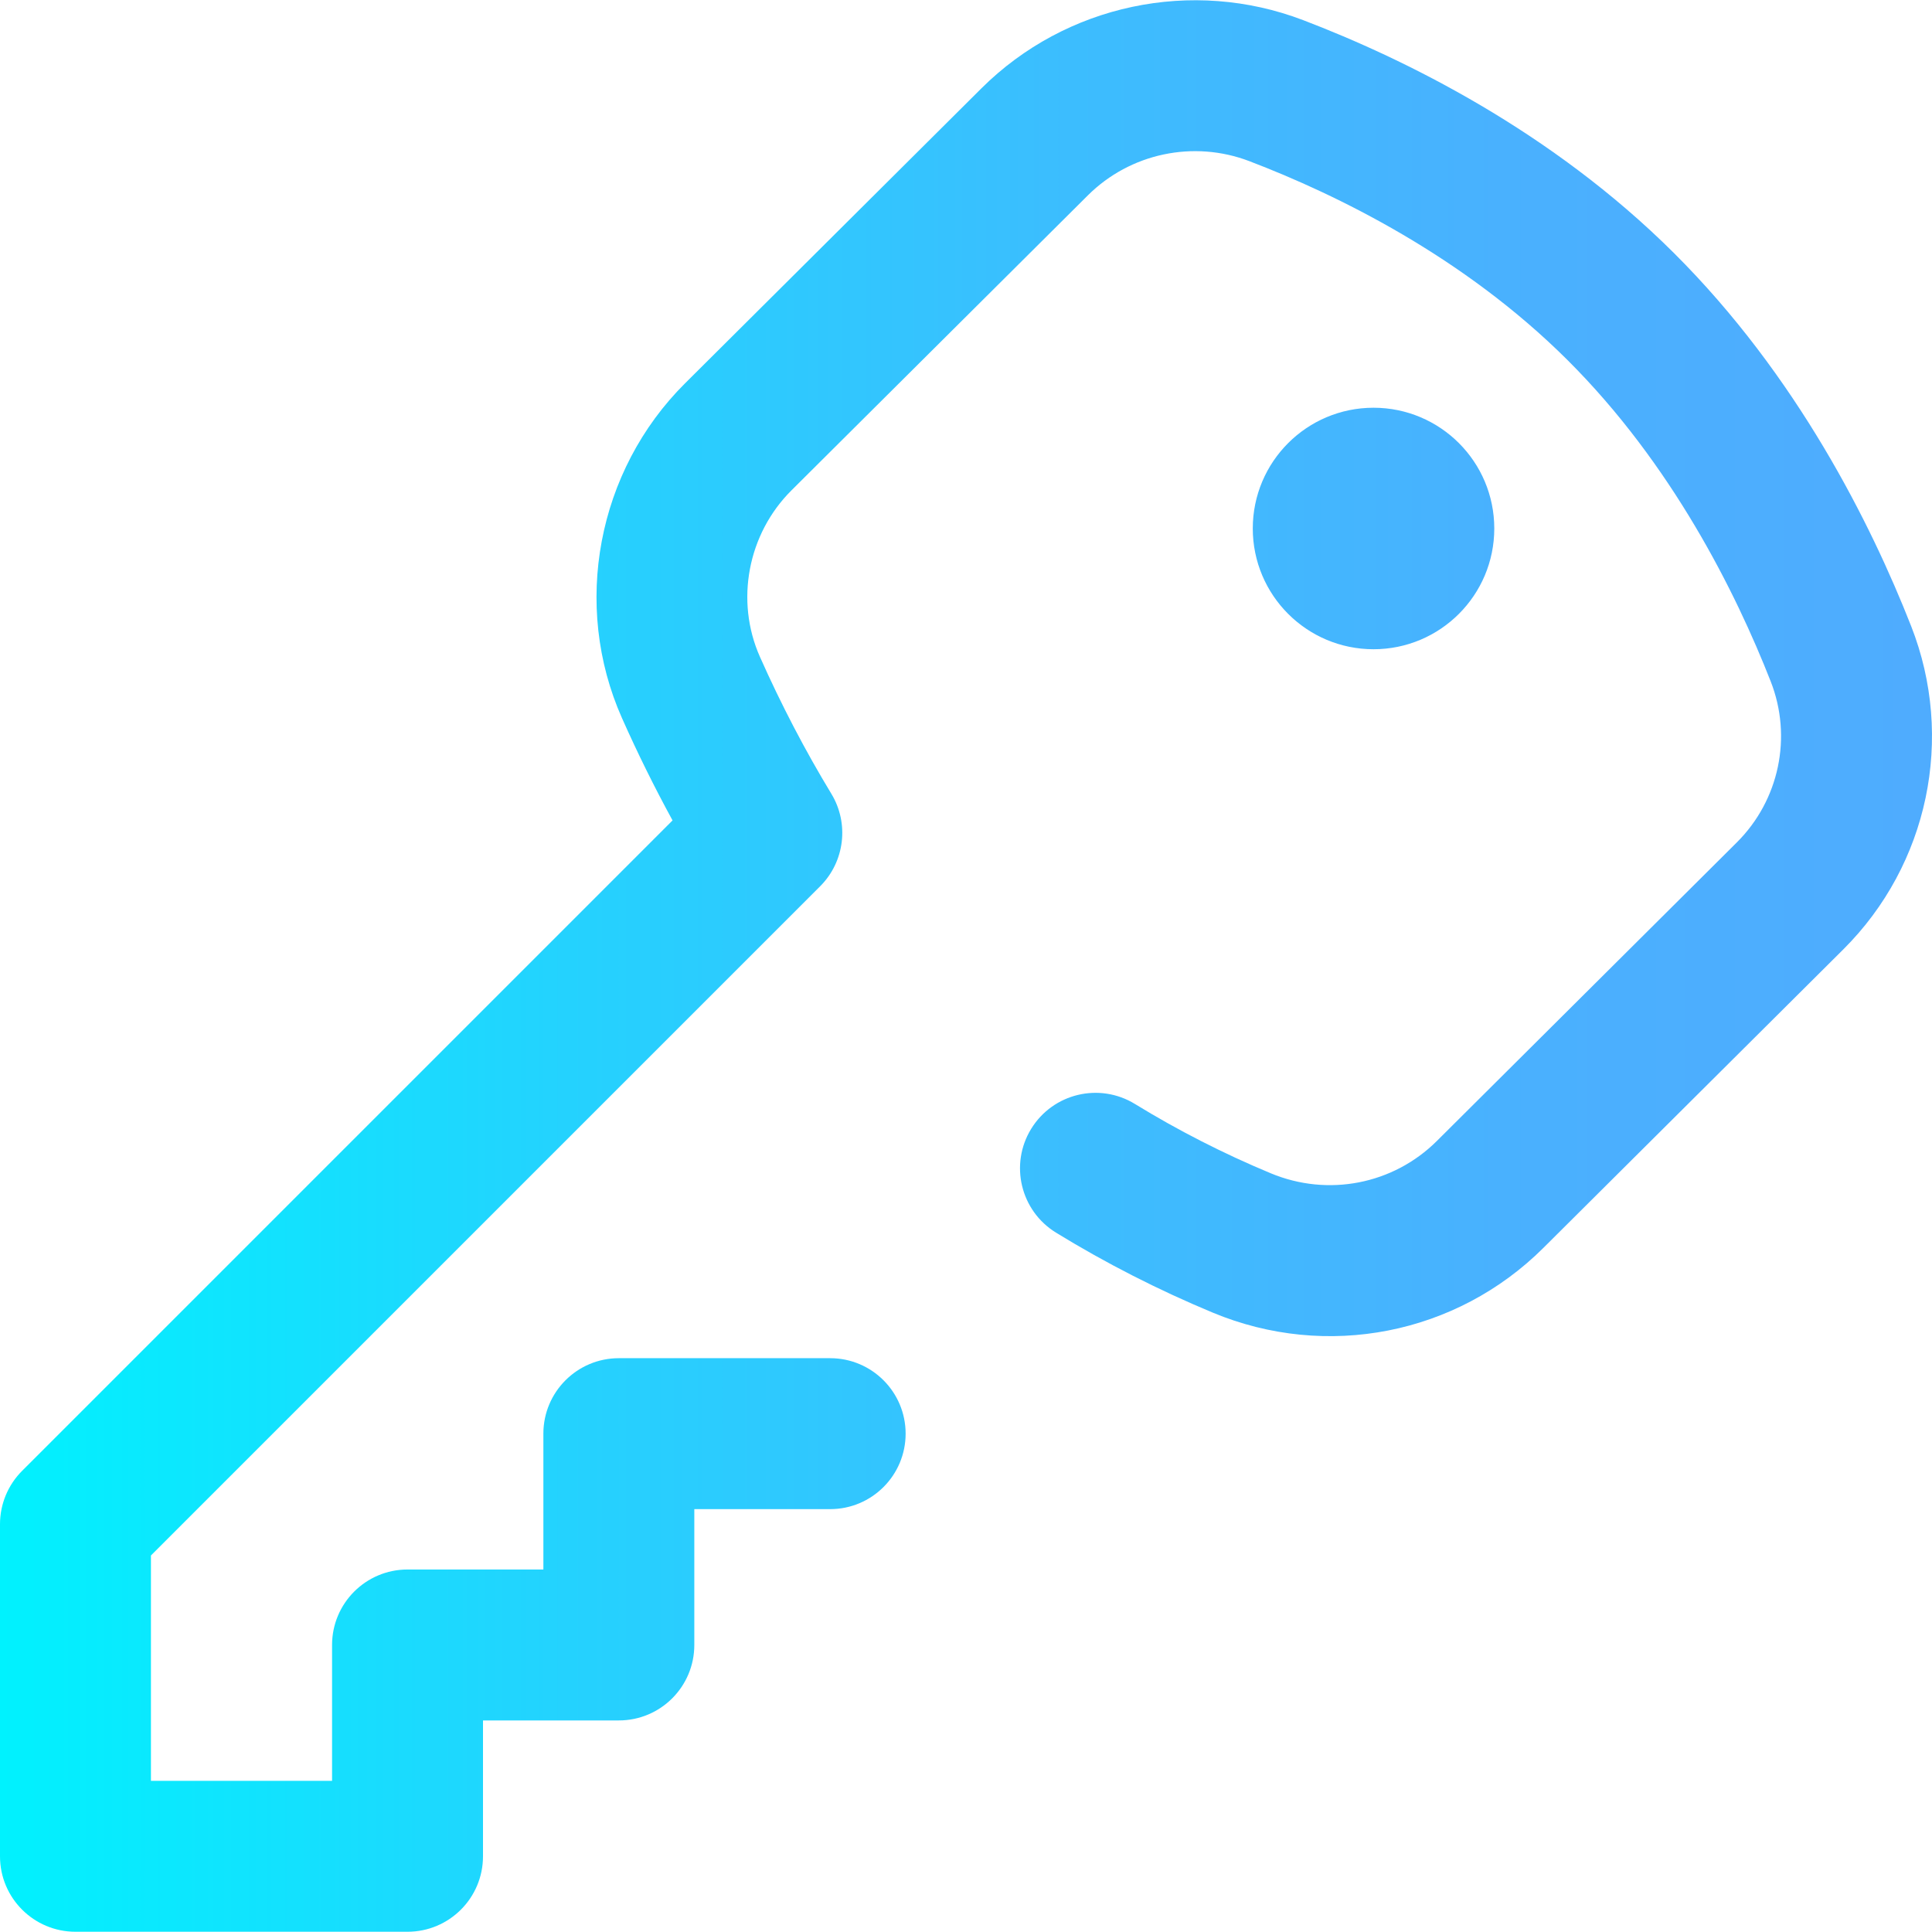
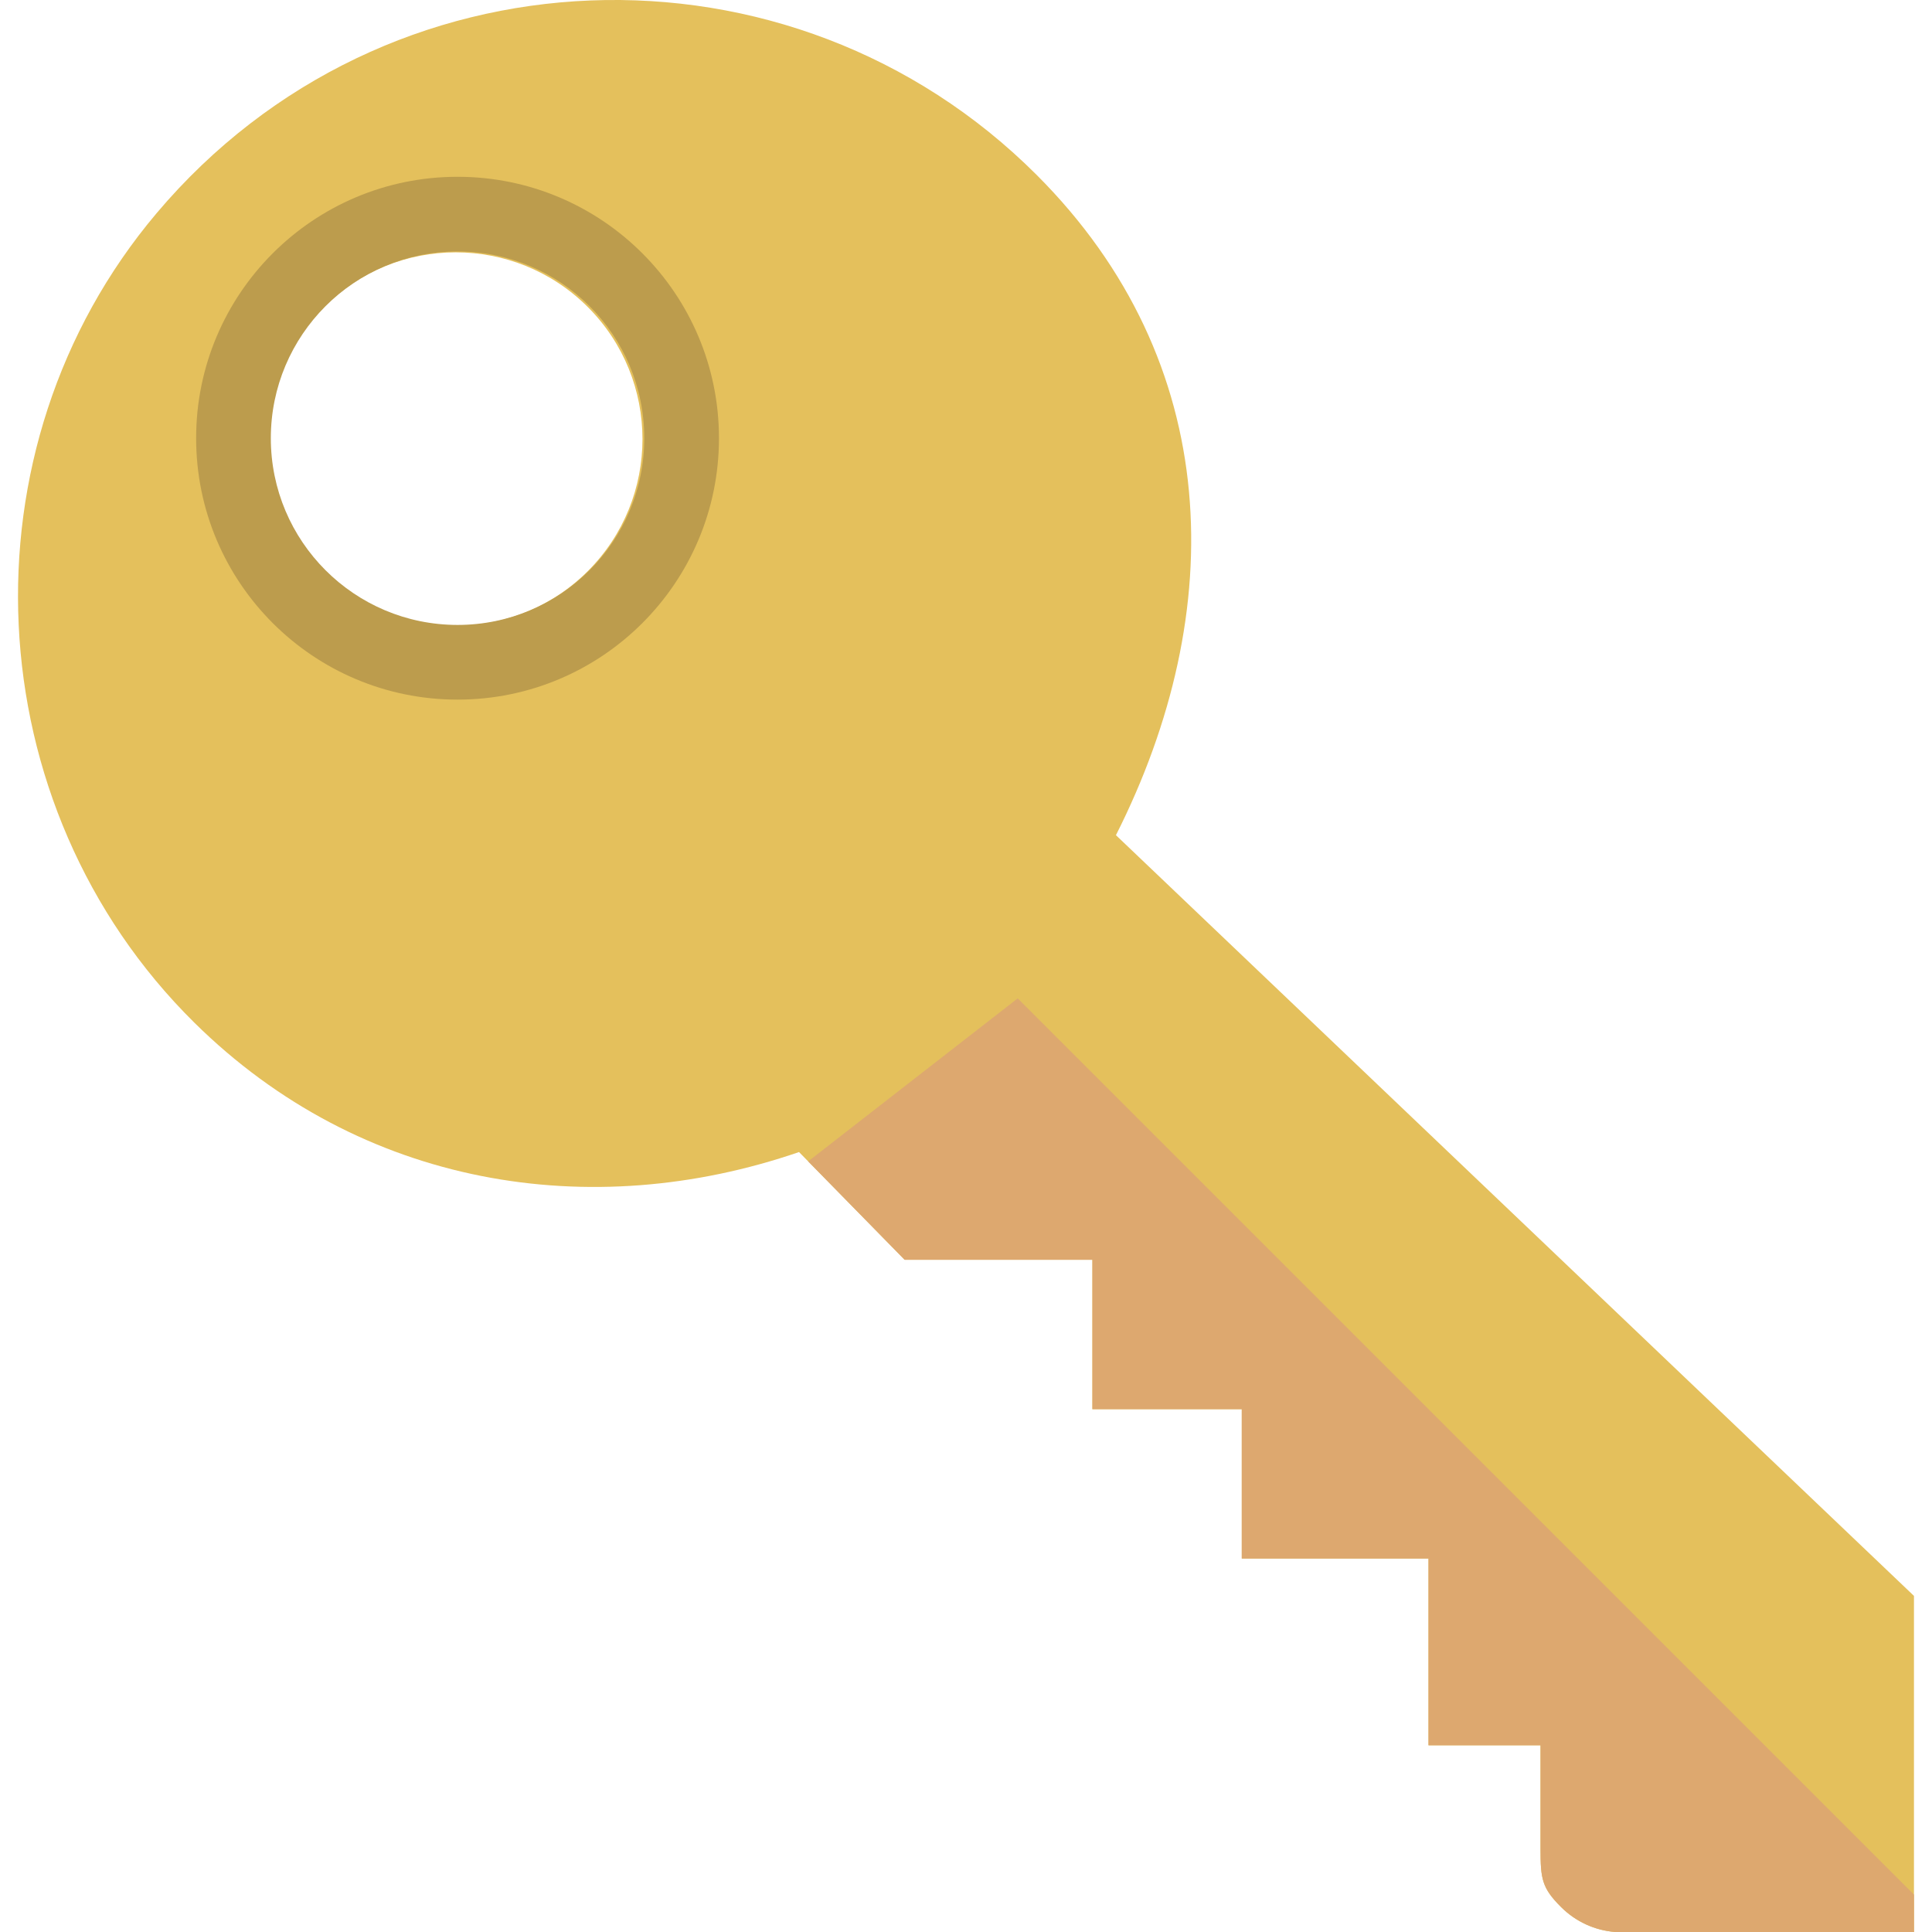
- <svg xmlns="http://www.w3.org/2000/svg" version="1.1" id="Capa_1" x="0px" y="0px" viewBox="0 0 512 512" style="enable-background:new 0 0 512 512;" xml:space="preserve">
-   <linearGradient id="SVGID_1_" gradientUnits="userSpaceOnUse" x1="0" y1="258" x2="512" y2="258" gradientTransform="matrix(1 0 0 -1 0 514.0001)">
-     <stop offset="0" style="stop-color:#00F2FE" />
-     <stop offset="0.021" style="stop-color:#03EFFE" />
-     <stop offset="0.293" style="stop-color:#24D2FE" />
-     <stop offset="0.554" style="stop-color:#3CBDFE" />
-     <stop offset="0.796" style="stop-color:#4AB0FE" />
-     <stop offset="1" style="stop-color:#4FACFE" />
-   </linearGradient>
-   <path style="fill:url(#SVGID_1_);" d="M332,140.055c0-17.673,14.327-32,32-32s32,14.327,32,32s-14.327,32-32,32  S332,157.728,332,140.055z M128,491.934v-36l36-0.001c11.045,0,20-8.954,20-20v-35.999h36c11.046,0,20-8.954,20-20s-8.954-20-20-20  h-56c-11.046,0-20,8.954-20,20v35.999l-36,0.001c-11.045,0-20,8.954-20,20v36H40v-59.716l177.353-177.353  c6.515-6.516,7.736-16.639,2.958-24.517c-6.931-11.424-13.298-23.632-18.923-36.285c-6.599-14.841-3.237-32.57,8.366-44.119  l78.537-78.169c11.212-11.159,28.011-14.719,42.798-9.068c23.222,8.876,56.69,25.215,84.256,52.652  c27.735,27.604,44.62,61.567,53.9,85.197c5.791,14.747,2.272,31.503-8.965,42.687l-79.486,79.114  c-11.574,11.52-28.851,14.887-44.016,8.58c-12.507-5.202-24.619-11.382-36-18.367c-9.414-5.778-21.729-2.83-27.507,6.584  c-5.778,9.414-2.831,21.729,6.583,27.508c13.152,8.072,27.136,15.207,41.562,21.207c30.142,12.539,64.524,5.8,87.595-17.161  l79.486-79.113c22.544-22.439,29.602-56.063,17.979-85.659c-10.679-27.193-30.264-66.431-62.915-98.927  c-32.535-32.384-71.356-51.408-98.194-61.666c-29.464-11.261-62.945-4.163-85.295,18.082l-78.538,78.17  c-23.281,23.171-29.991,58.825-16.698,88.72c4.122,9.271,8.605,18.341,13.395,27.103L5.858,389.791  C2.107,393.542,0,398.629,0,403.934v88c0,11.046,8.954,20,20,20h88C119.046,511.934,128,502.98,128,491.934z" />
+ <svg xmlns="http://www.w3.org/2000/svg" version="1.1" id="Capa_1" x="0px" y="0px" viewBox="0 0 51.734 51.734" style="enable-background:new 0 0 51.734 51.734;" xml:space="preserve">
+   <path style="fill:#E4C05C;" d="M29.882,22.364c3.03-6.001,2.891-12.665-2.121-17.678c-6.572-6.572-17.44-6.232-23.567,1.022  c-5.325,6.304-4.861,15.876,1.009,21.675c4.465,4.411,10.621,5.383,16.193,3.466l2.828,2.885h5.027v4h4v4h5v5h3v2.776  c0,0.807,0.039,1.046,0.551,1.557c0.388,0.388,0.902,0.625,1.449,0.667h8v-9L29.882,22.364z M15.74,15.293  c-1.953,1.953-5.118,1.953-7.071,0c-1.953-1.953-1.953-5.118,0-7.071c1.953-1.953,5.118-1.953,7.071,0  C17.692,10.174,17.692,13.34,15.74,15.293z" />
+   <path style="fill:#DDA86F;" d="M27.252,26.734l-5.611,4.364l2.584,2.636h5.027v4h4v4h5v5h3v2.776c0,0.807,0.039,1.046,0.551,1.557  c0.388,0.388,0.902,0.625,1.449,0.667h8v-1L27.252,26.734z" />
+   <path style="fill:#BC9C4D;" d="M12.252,4.734c-3.866,0-7,3.134-7,7c0,3.866,3.134,7,7,7s7-3.134,7-7  C19.252,7.868,16.118,4.734,12.252,4.734z M12.252,16.734c-2.761,0-5-2.239-5-5s2.239-5,5-5s5,2.239,5,5  S15.014,16.734,12.252,16.734z" />
  <g>
</g>
  <g>
</g>
  <g>
</g>
  <g>
</g>
  <g>
</g>
  <g>
</g>
  <g>
</g>
  <g>
</g>
  <g>
</g>
  <g>
</g>
  <g>
</g>
  <g>
</g>
  <g>
</g>
  <g>
</g>
  <g>
</g>
</svg>
